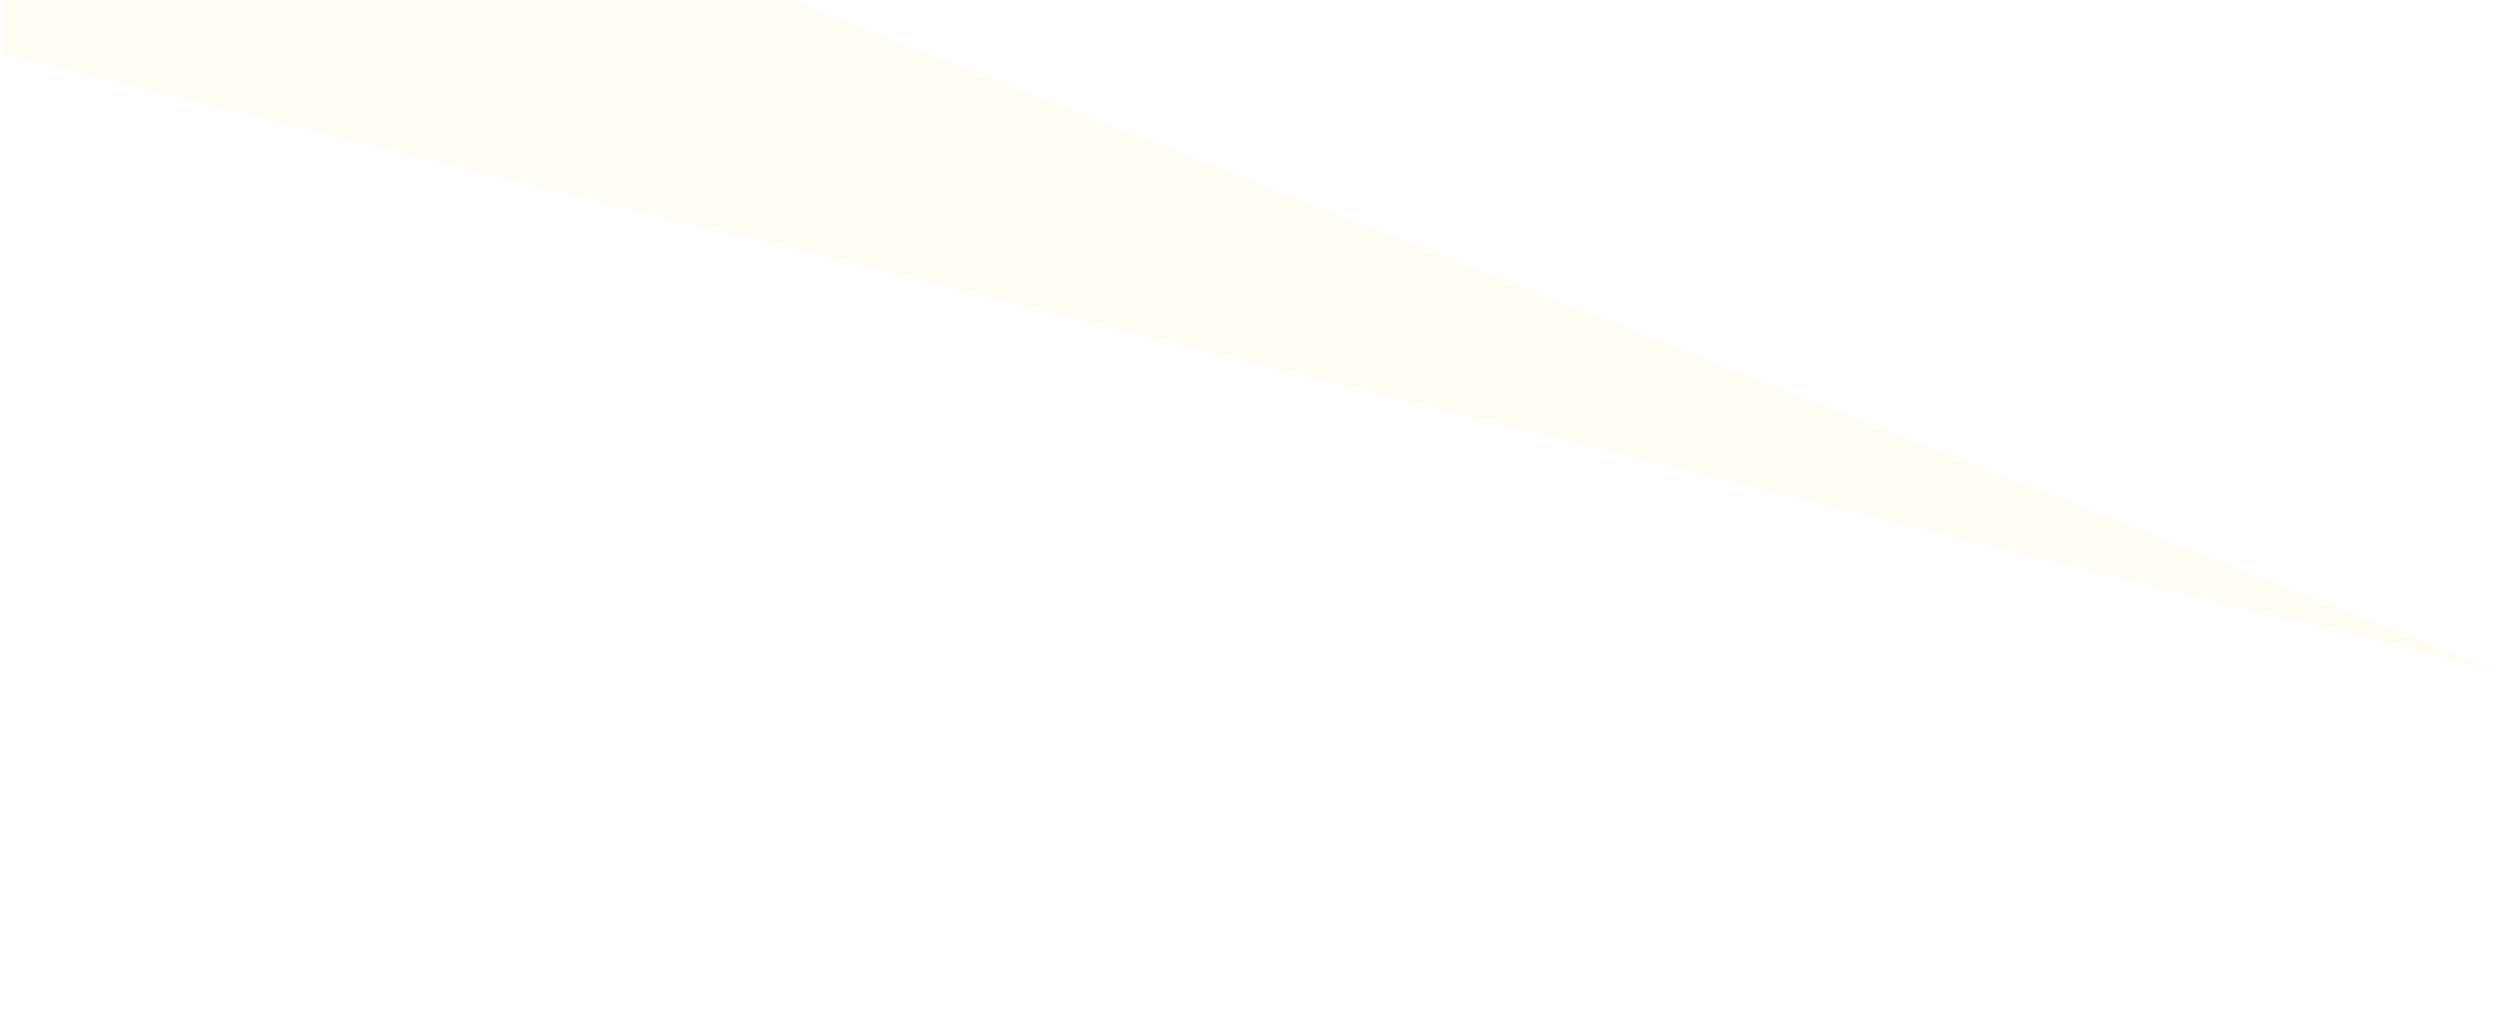
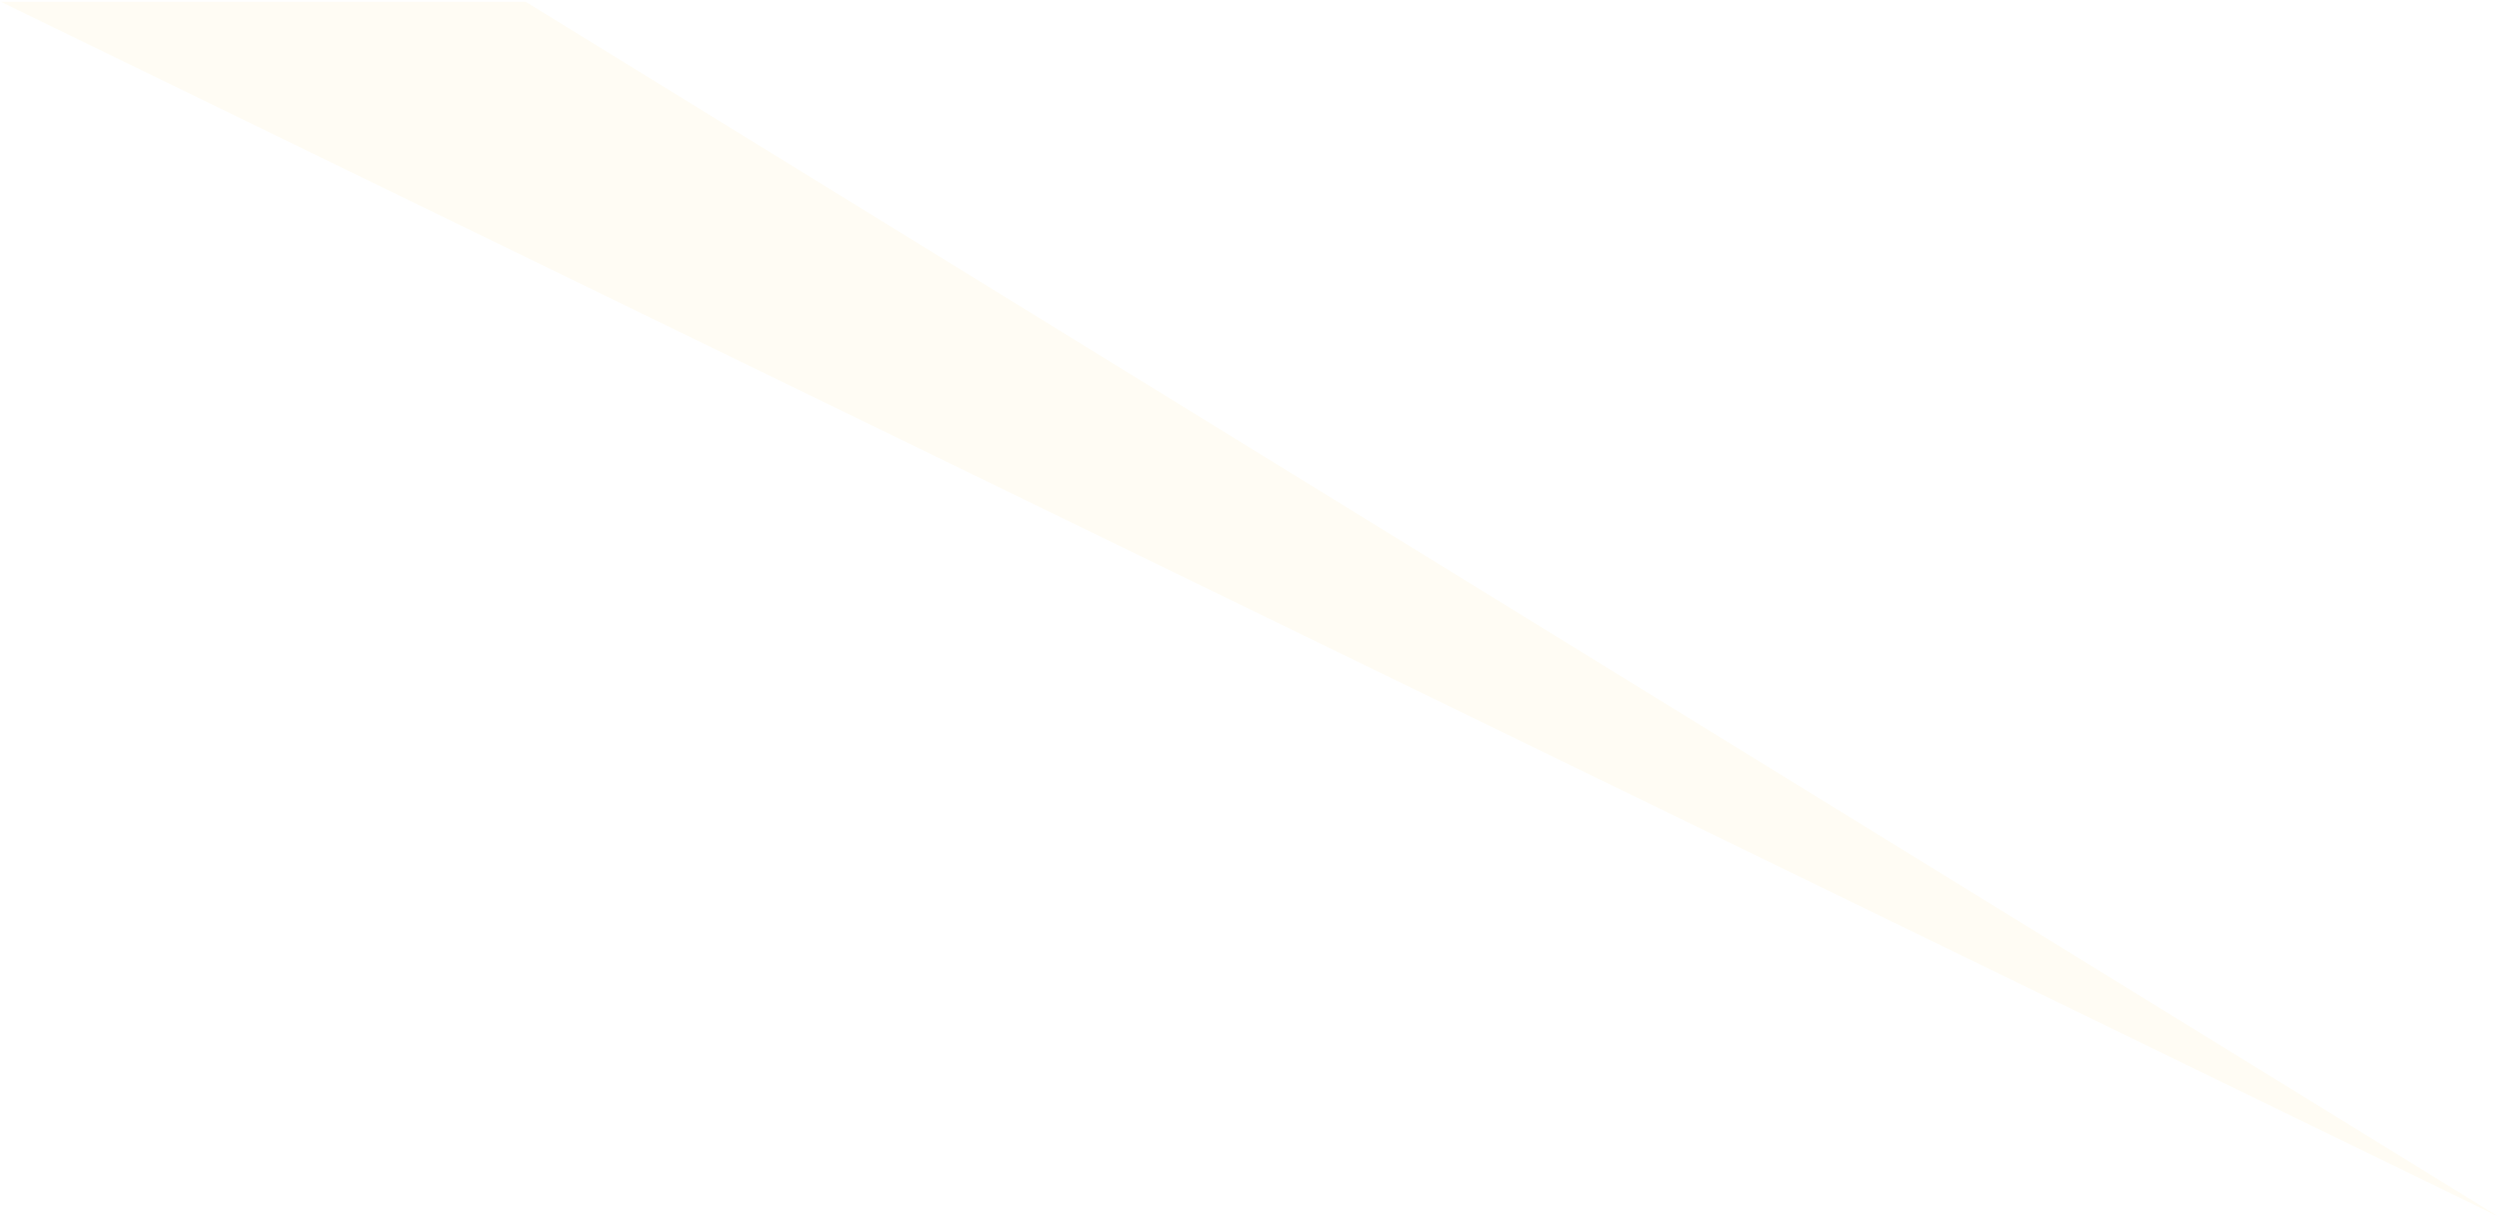
- <svg xmlns="http://www.w3.org/2000/svg" width="425.623mm" height="172.684mm" viewBox="0 0 425.623 172.684" version="1.1" id="svg8">
+ <svg xmlns="http://www.w3.org/2000/svg" width="1014.887mm" height="494.676mm" viewBox="0 0 1014.887 494.676" version="1.1" id="svg8">
  <defs id="defs2" />
-   <g id="layer1" transform="translate(31.52825,-91.55837)">
-     <path style="opacity:0.3;fill:#fff5d5;fill-opacity:1;stroke:#fff6d5;stroke-width:1;stroke-opacity:0" d="M -31.028,38.861 393.595,205.742 v 0 L -31.028,100.686 Z" id="path3713" />
+   <g id="layer1" transform="translate(620.9121,308.6768)">
+     <path style="opacity:0.25;fill:#fff5d5;fill-opacity:1;stroke:#fff6d5;stroke-width:1.448;stroke-opacity:0" d="m -407.461,-307.953 801.055,493.301 v 0 l -1014.19,-493.301 z" id="path3713" />
  </g>
</svg>
